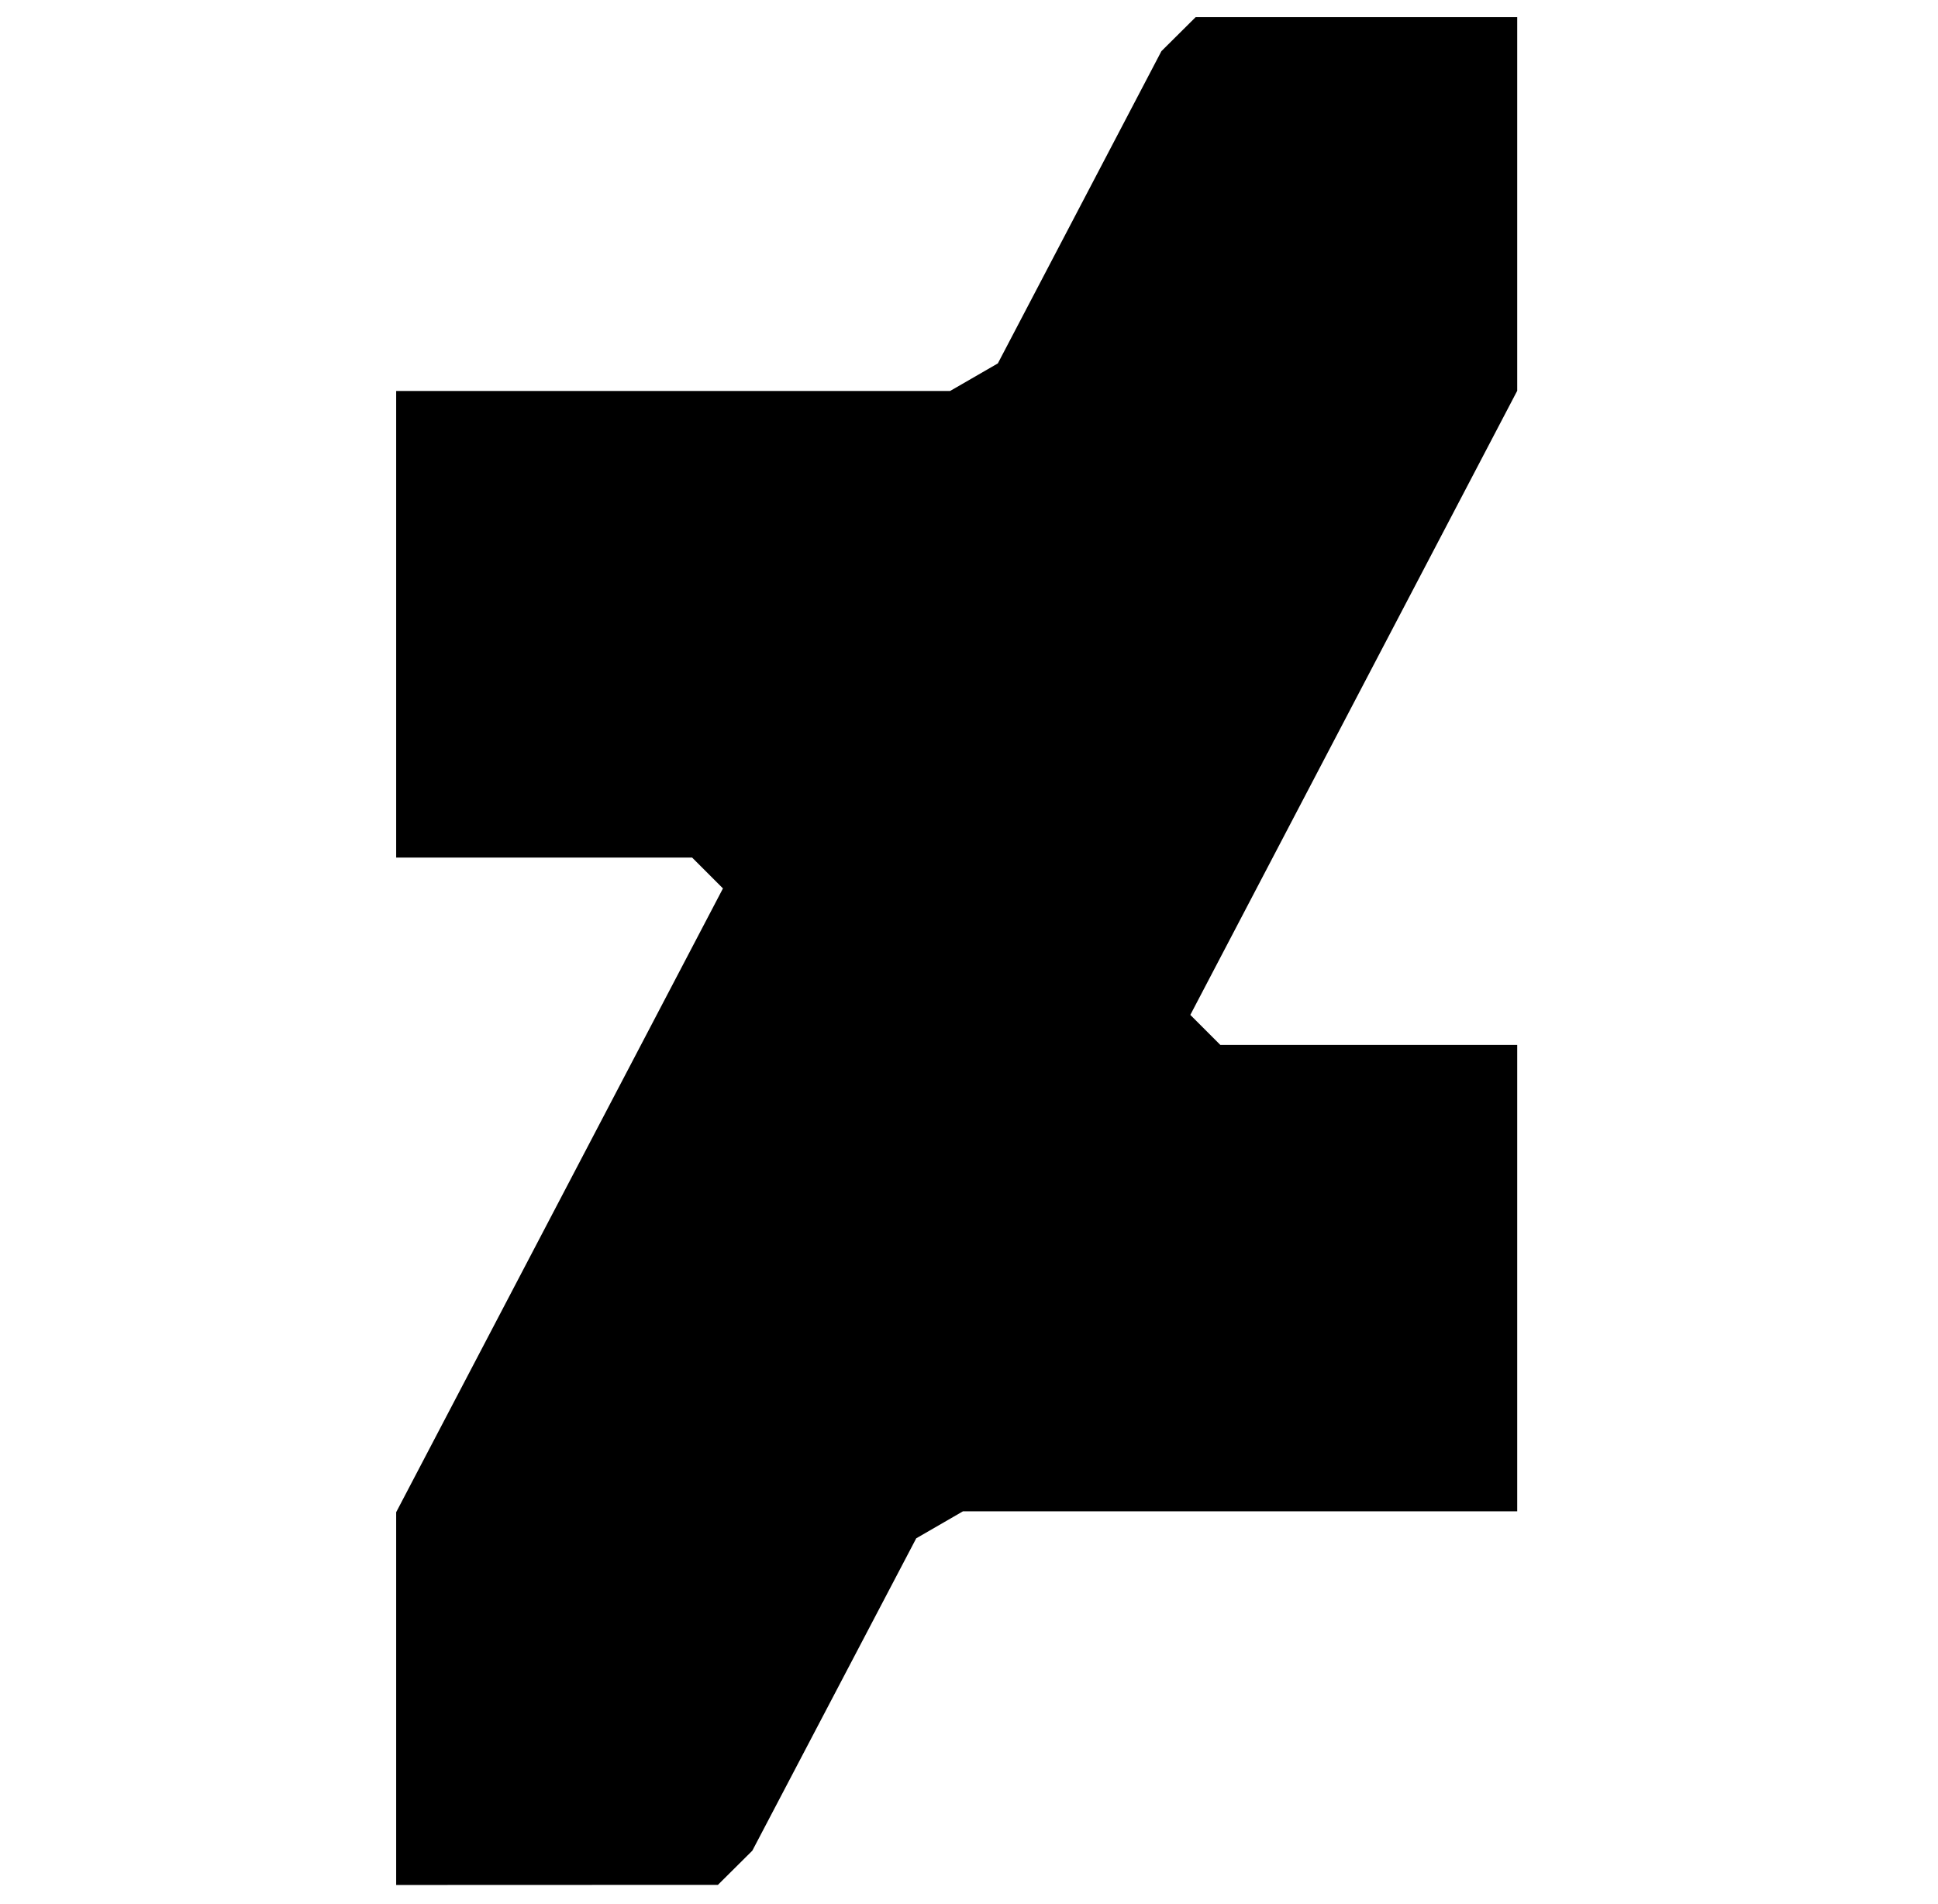
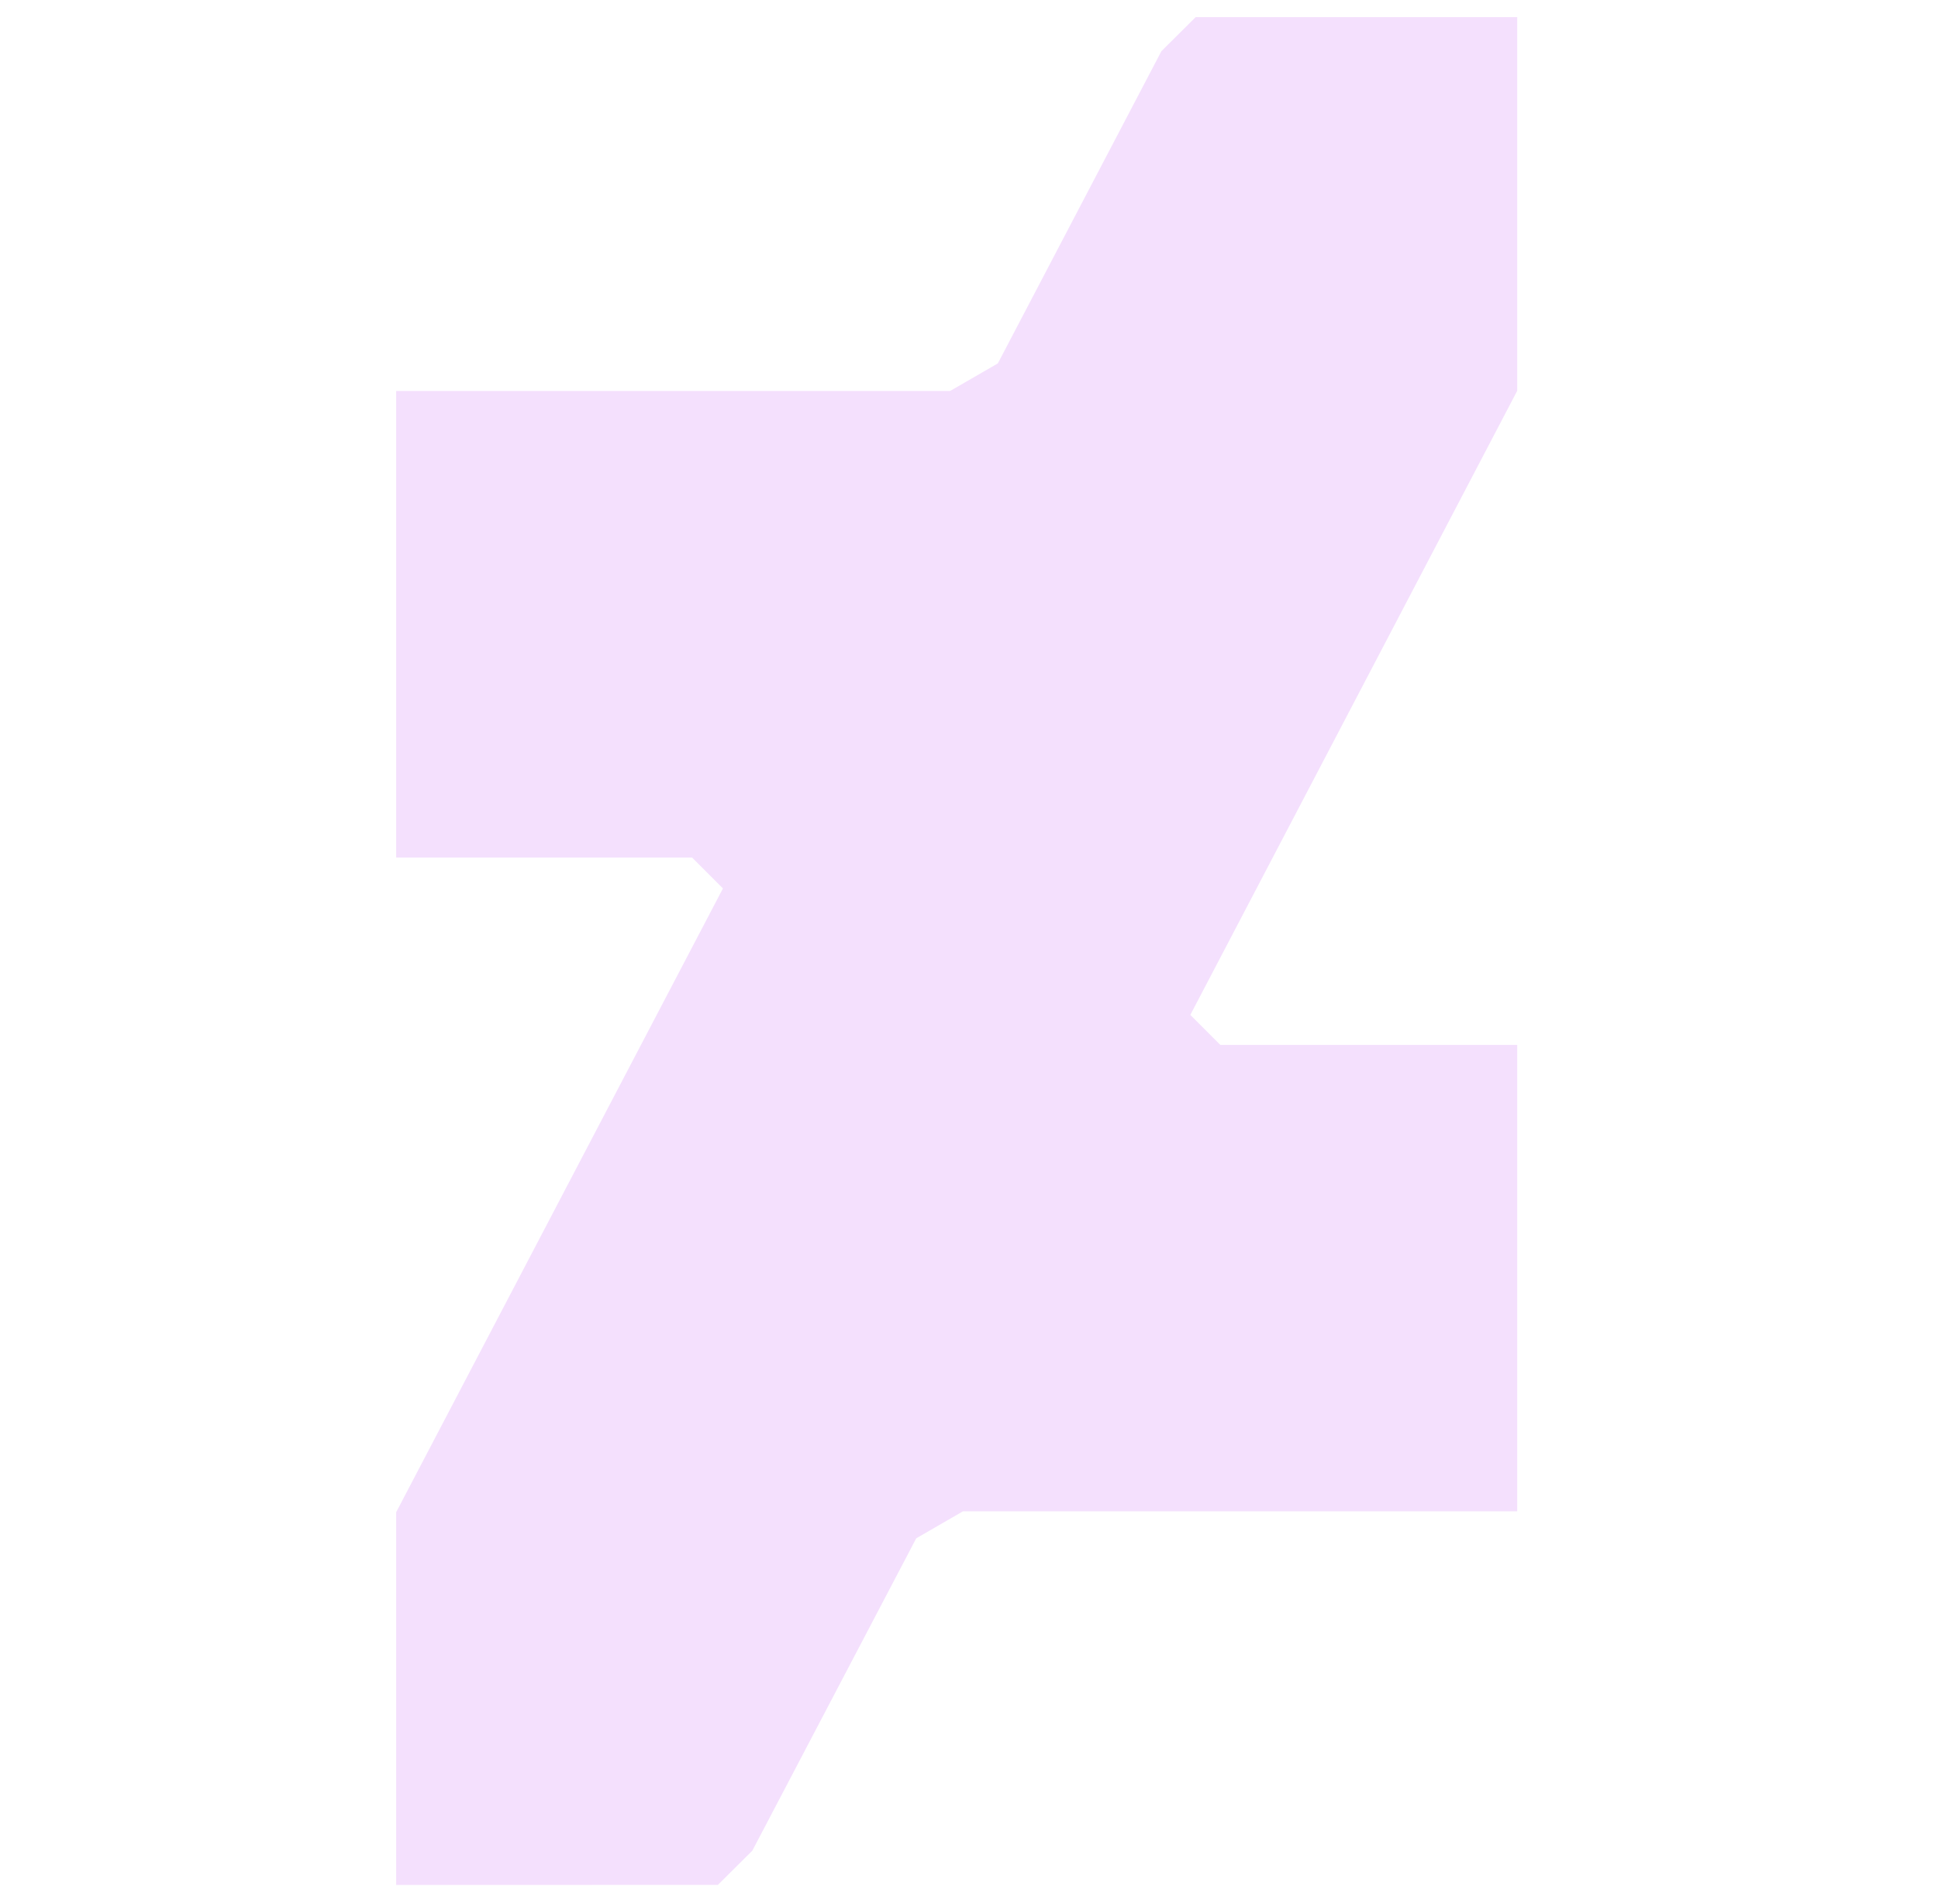
- <svg class="bullet" viewBox="-2 -30 170 167">
-   <path class="bullet" d="m 131.089,-28.5 h -28.203 l -3.009,2.989 -14.347,27.387 -4.189,2.419 h -48.589 v 40.928 h 25.961 l 2.704,2.704 -28.665,54.715 v 32.697 l 28.223,-0.01 3.019,-2.999 14.377,-27.397 4.101,-2.37 H 131.089 V 61.656 h -26.04 l -2.635,-2.635 28.675,-54.744 z" />
+ <svg xmlns="http://www.w3.org/2000/svg" viewBox="-2 -30 170 167" style="fill: #f4e0fd;">
+   <path d="m 131.089,-28.5 h -28.203 l -3.009,2.989 -14.347,27.387 -4.189,2.419 h -48.589 v 40.928 h 25.961 l 2.704,2.704 -28.665,54.715 v 32.697 l 28.223,-0.01 3.019,-2.999 14.377,-27.397 4.101,-2.37 H 131.089 V 61.656 h -26.04 l -2.635,-2.635 28.675,-54.744 z" />
</svg>
